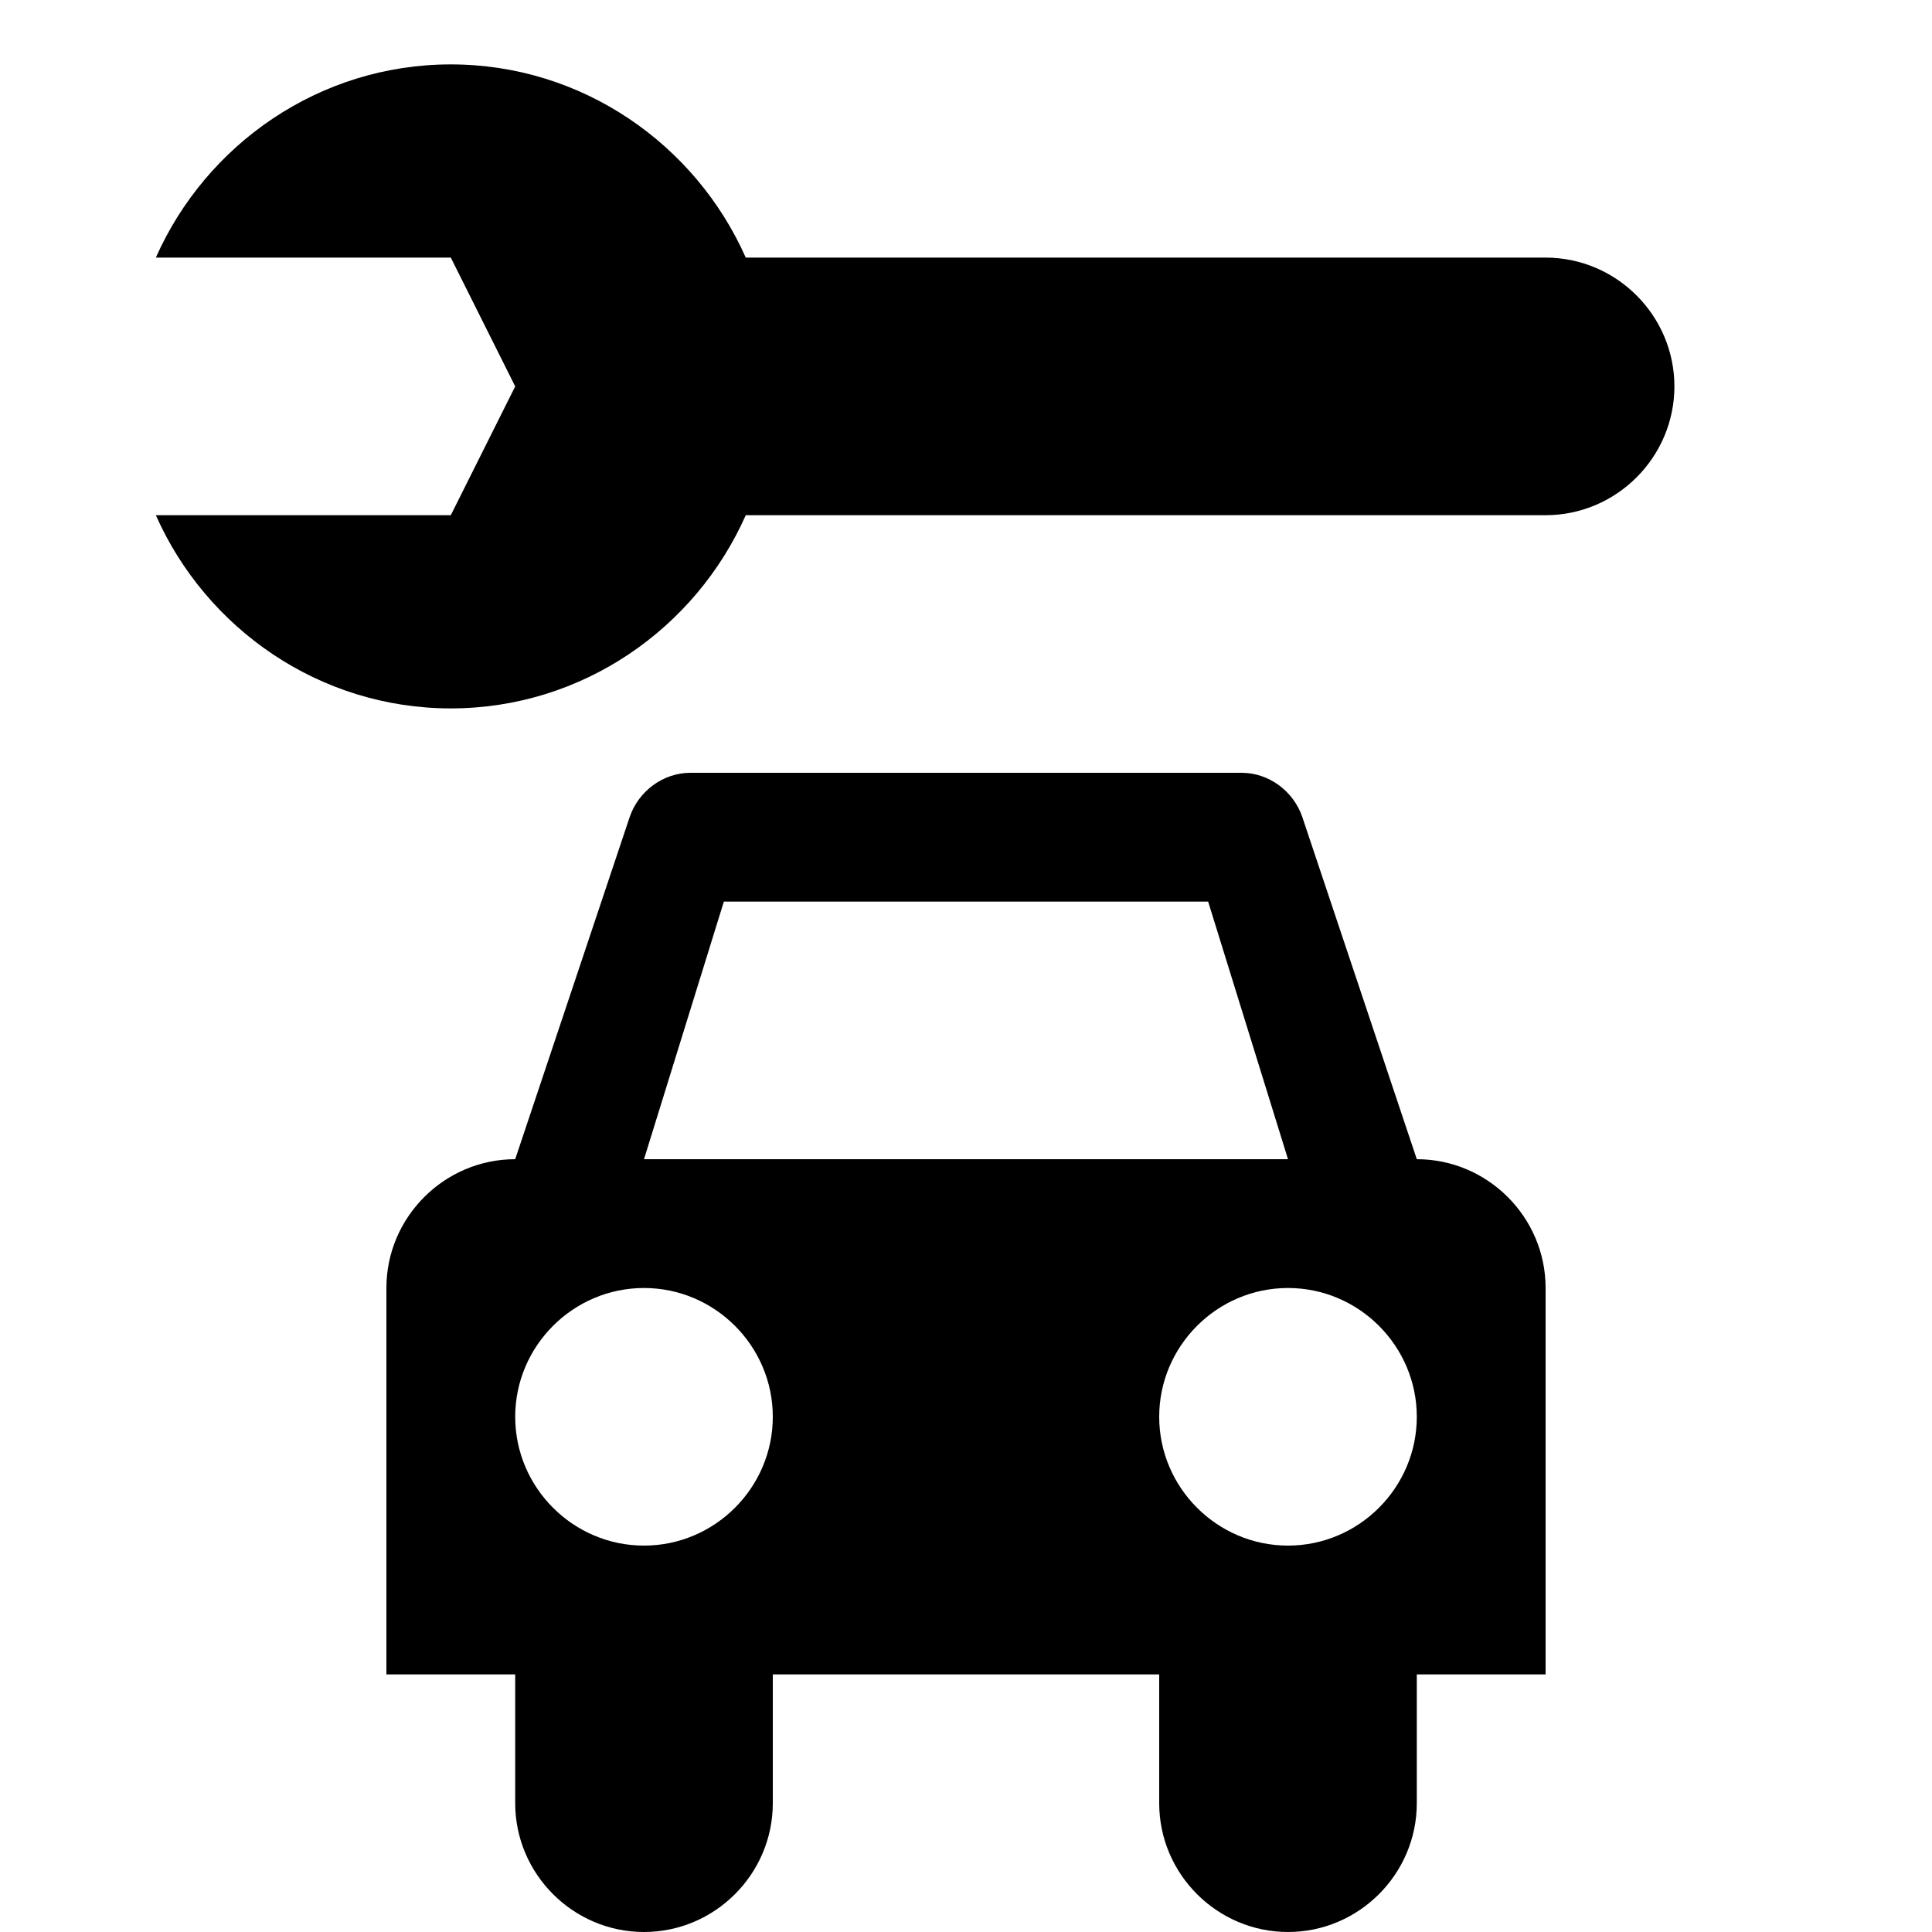
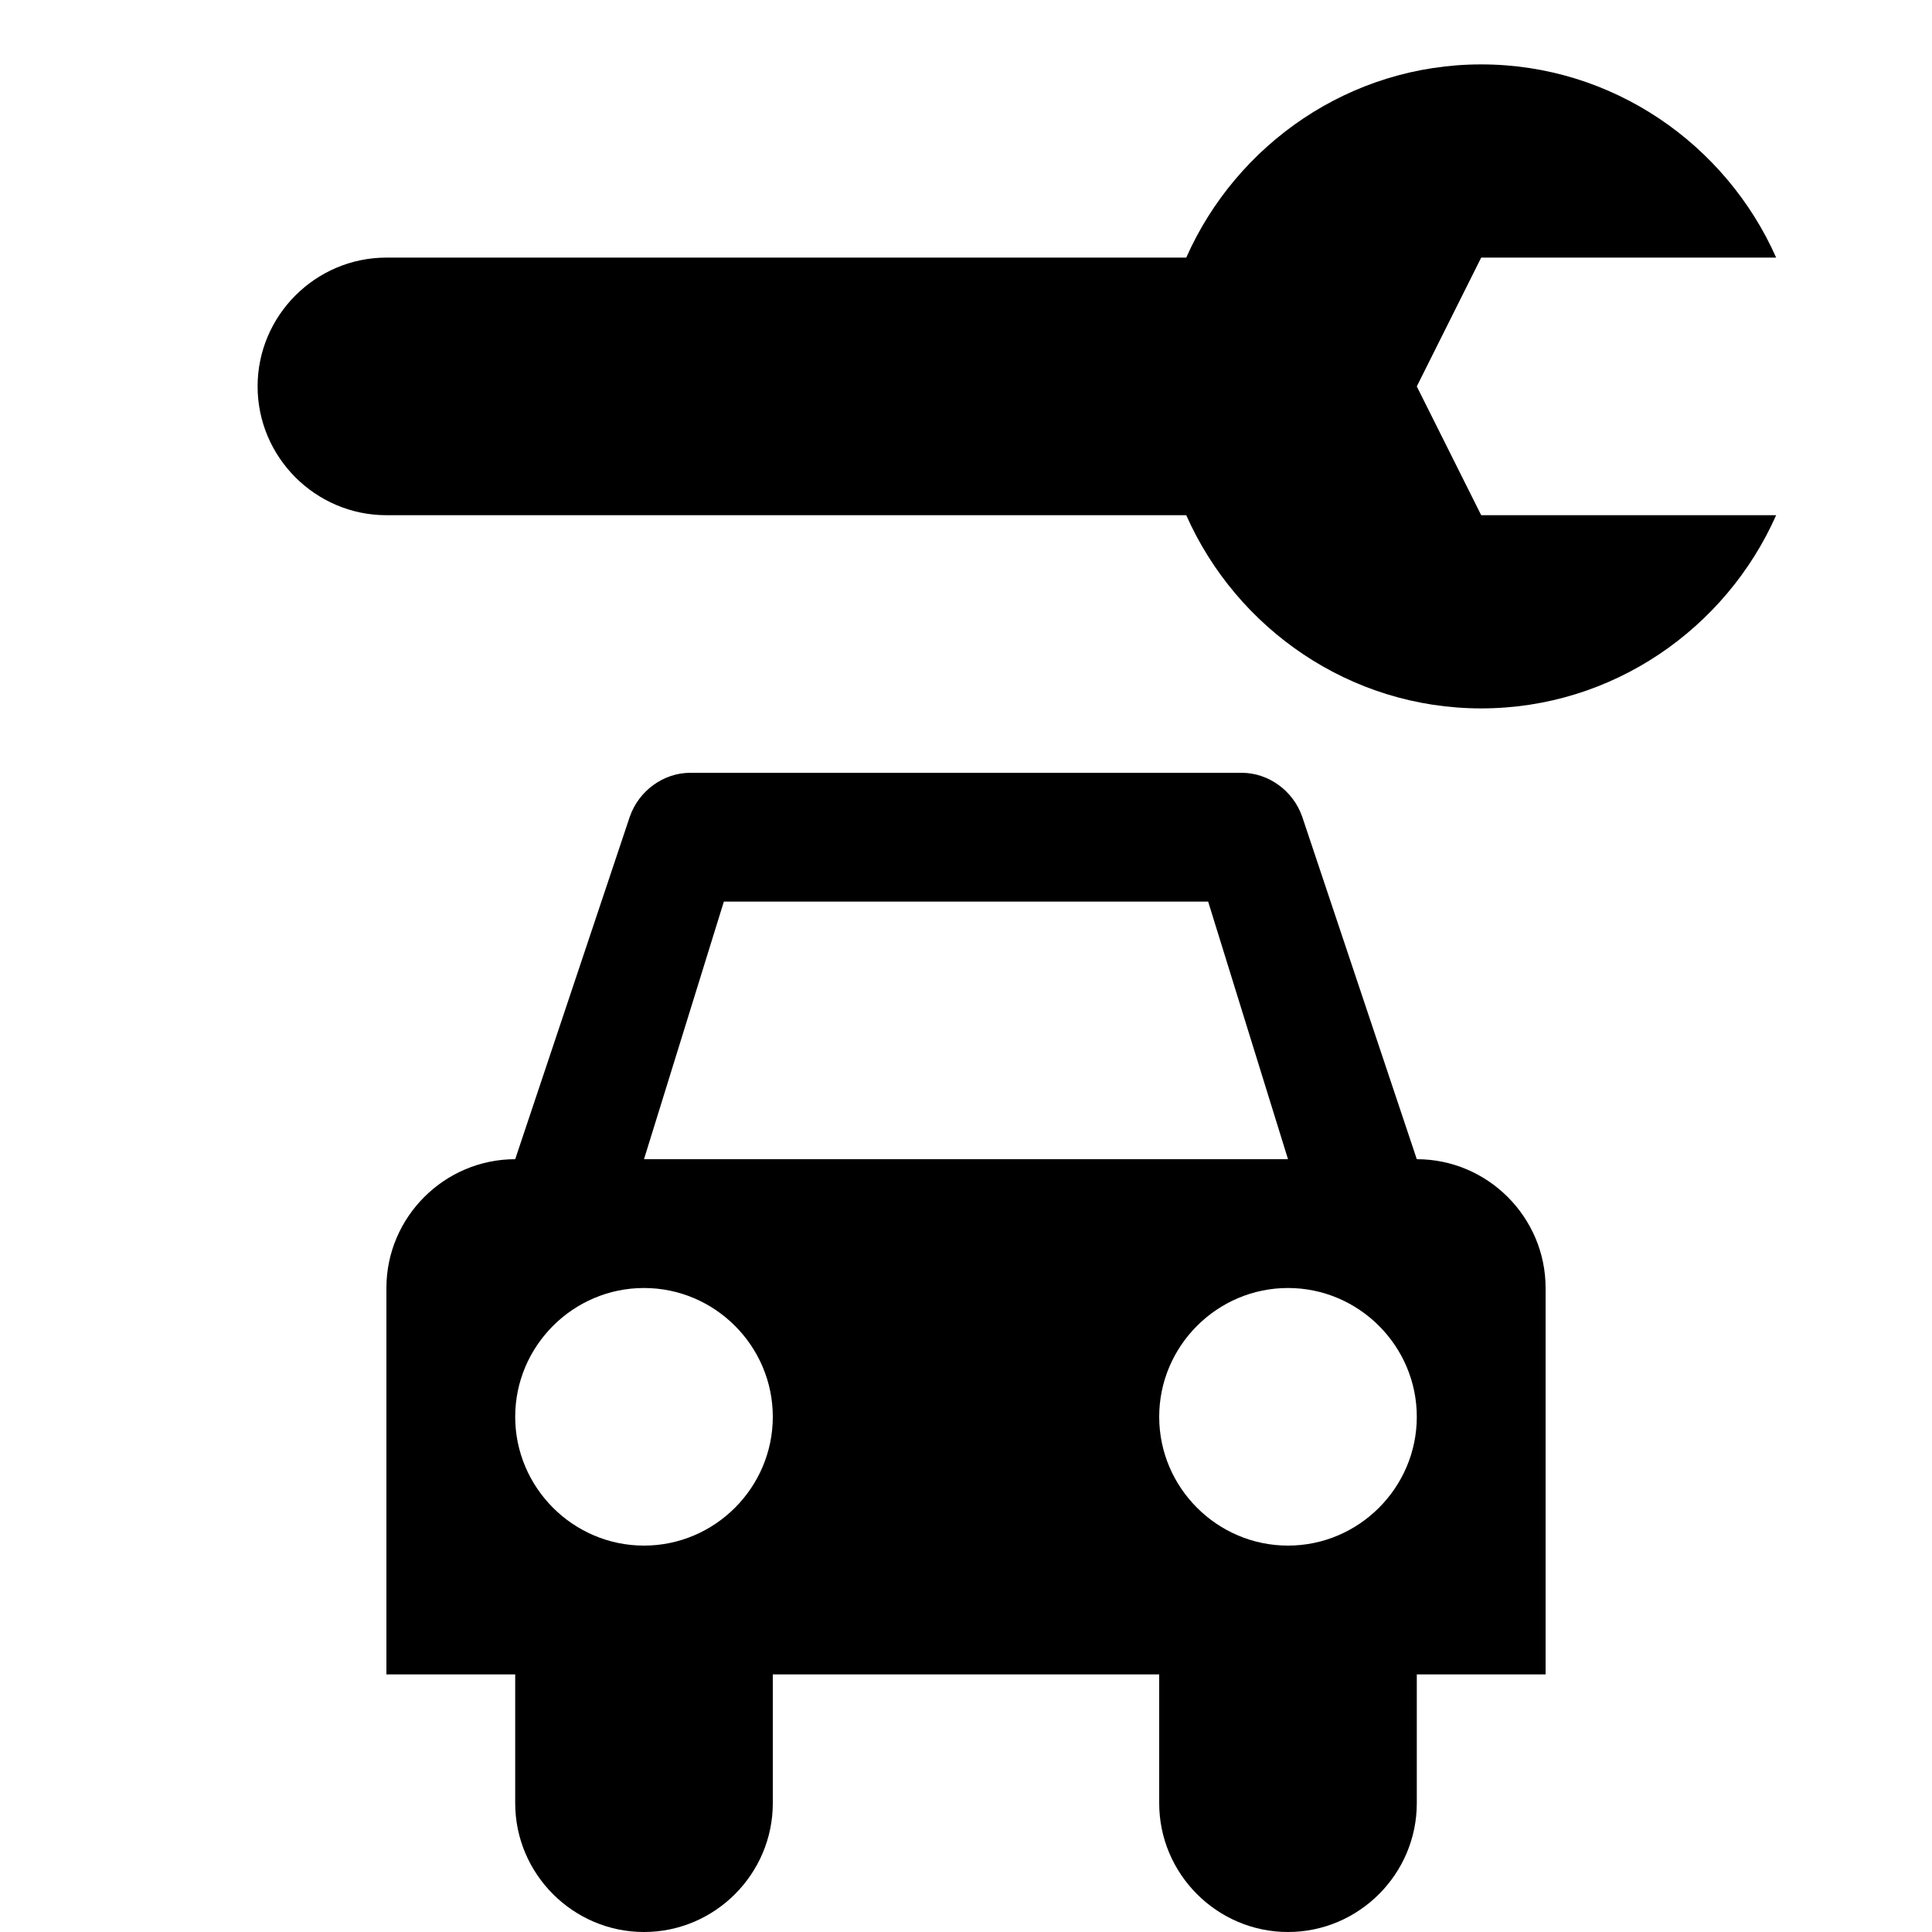
<svg xmlns="http://www.w3.org/2000/svg" viewBox="0 0 15 15">
-   <path d="M9.64 6C9.85 6 10.04 6.14 10.11 6.34L11 9C11.55 9 12 9.45 12 10L12 13L11 13L11 14C11 14.55 10.55 15 10 15C9.45 15 9 14.55 9 14L9 13L6 13L6 14C6 14.55 5.55 15 5 15C4.45 15 4 14.55 4 14L4 13L3 13L3 10C3 9.45 3.45 9 4 9L4.89 6.34C4.96 6.14 5.15 6 5.36 6L9.64 6ZM5 10C4.45 10 4 10.45 4 11C4 11.55 4.45 12 5 12C5.55 12 6 11.55 6 11C6 10.45 5.55 10 5 10ZM10 10C9.45 10 9 10.45 9 11C9 11.55 9.45 12 10 12C10.55 12 11 11.55 11 11C11 10.45 10.55 10 10 10ZM9.38 7L5.62 7L5 9L10 9L9.38 7ZM12 2L5.79 2C5.4 1.12 4.52 0.5 3.5 0.5C2.48 0.5 1.6 1.12 1.21 2L3.5 2L4 3L3.5 4L1.21 4C1.6 4.88 2.48 5.5 3.5 5.5C4.52 5.5 5.4 4.88 5.79 4L12 4C12.55 4 13 3.55 13 3C13 2.45 12.55 2 12 2Z" />
+   <path d="M9.64 6C9.85 6 10.04 6.14 10.11 6.34L11 9C11.55 9 12 9.45 12 10L12 13L11 13L11 14C11 14.55 10.55 15 10 15C9.45 15 9 14.55 9 14L9 13L6 13L6 14C6 14.55 5.55 15 5 15C4.45 15 4 14.55 4 14L4 13L3 13L3 10C3 9.45 3.45 9 4 9L4.89 6.34C4.96 6.14 5.15 6 5.36 6L9.64 6ZM5 10C4.45 10 4 10.45 4 11C4 11.55 4.45 12 5 12C5.55 12 6 11.55 6 11C6 10.45 5.55 10 5 10ZM10 10C9.45 10 9 10.45 9 11C9 11.55 9.45 12 10 12C10.55 12 11 11.55 11 11C11 10.45 10.55 10 10 10ZM9.38 7L5.62 7L5 9L10 9L9.38 7ZM11.5 0.5C12.52 0.5 13.4 1.12 13.79 2L11.5 2L11 3L11.5 4L13.79 4C13.4 4.88 12.52 5.5 11.5 5.5C10.48 5.5 9.6 4.88 9.21 4L3 4C2.45 4 2 3.55 2 3C2 2.45 2.45 2 3 2L9.21 2C9.6 1.12 10.48 0.5 11.5 0.5Z" />
</svg>
